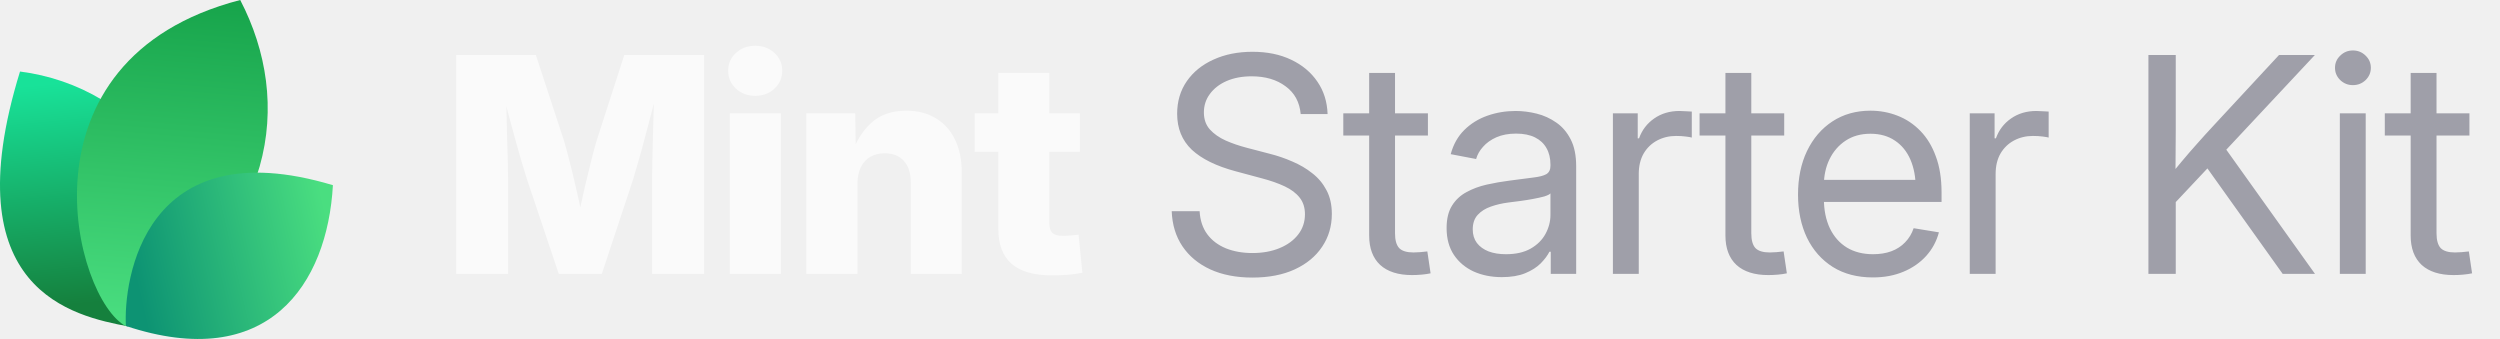
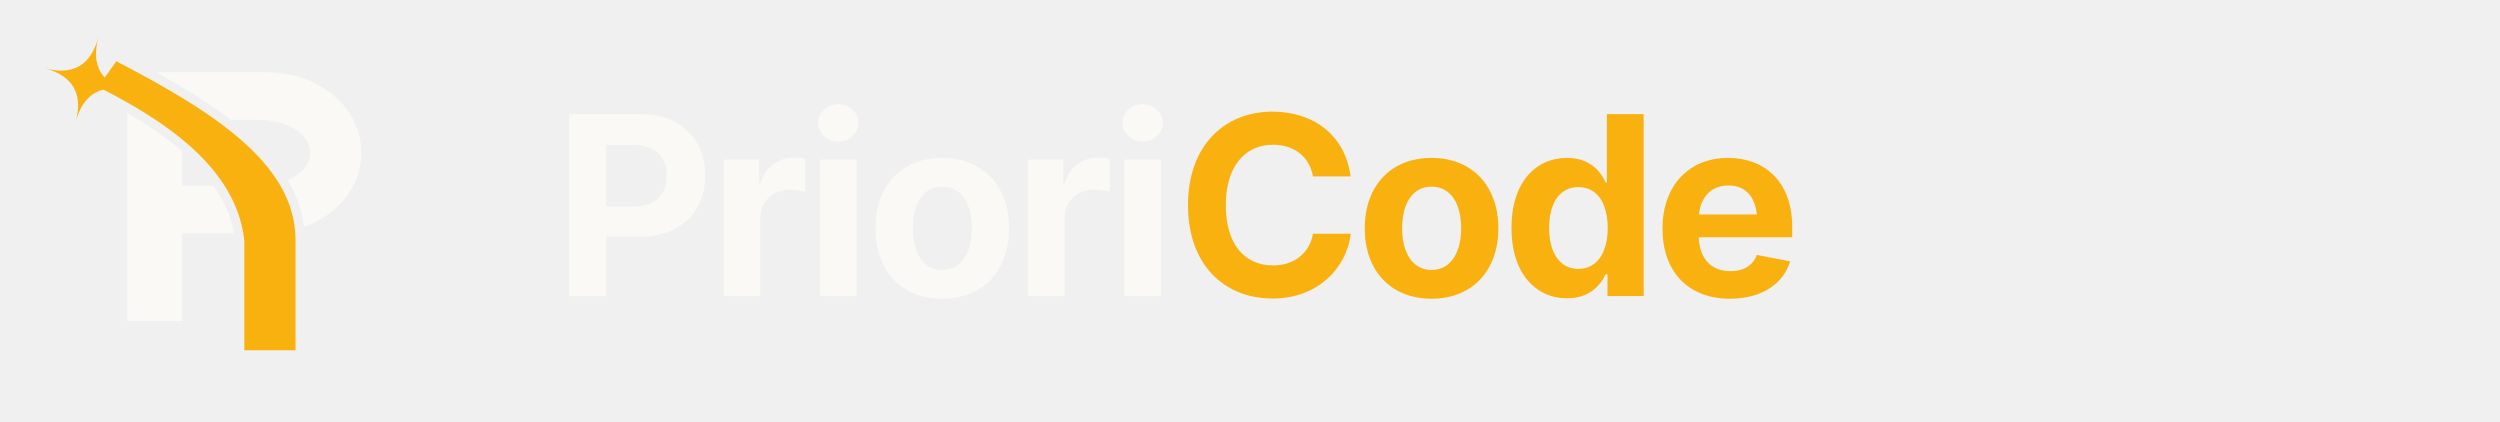
- <svg xmlns="http://www.w3.org/2000/svg" width="177" height="24" viewBox="0 0 177 24" fill="none">
-   <path d="M9.061 23.108C5.268 22.377 -3.391 20.627 1.417 5.064C9.634 6.099 16.973 14.064 9.061 23.108Z" fill="url(#paint0_linear_17557_2145)" />
-   <path d="M8.919 23.094C5.276 21.222 0.784 4.209 17.007 0C20.757 7.193 19.621 16.545 8.919 23.094Z" fill="url(#paint1_linear_17557_2145)" />
-   <path d="M8.914 23.079C8.735 19.882 10.159 9.085 23.57 13.111C23.181 20.123 18.984 26.418 8.914 23.079Z" fill="url(#paint2_linear_17557_2145)" />
-   <path d="M32.301 19.392V3.894H37.938L39.925 9.948C40.036 10.315 40.164 10.787 40.31 11.362C40.462 11.938 40.611 12.552 40.757 13.204C40.91 13.855 41.048 14.483 41.173 15.086C41.305 15.682 41.412 16.192 41.495 16.615H40.695C40.771 16.192 40.871 15.682 40.996 15.086C41.128 14.49 41.267 13.866 41.412 13.214C41.565 12.562 41.714 11.948 41.86 11.373C42.005 10.79 42.133 10.315 42.244 9.948L44.2 3.894H49.848V19.392H46.166V12.704C46.166 12.357 46.173 11.917 46.187 11.383C46.2 10.849 46.214 10.27 46.228 9.646C46.249 9.022 46.266 8.391 46.28 7.753C46.301 7.115 46.311 6.519 46.311 5.964H46.623C46.485 6.561 46.332 7.181 46.166 7.826C45.999 8.471 45.833 9.102 45.666 9.719C45.507 10.336 45.351 10.901 45.198 11.414C45.053 11.928 44.928 12.357 44.824 12.704L42.608 19.392H39.561L37.314 12.704C37.203 12.357 37.072 11.928 36.919 11.414C36.773 10.901 36.614 10.34 36.441 9.729C36.274 9.112 36.104 8.481 35.931 7.836C35.764 7.192 35.608 6.567 35.463 5.964H35.827C35.834 6.512 35.844 7.105 35.858 7.743C35.872 8.374 35.886 9.005 35.9 9.636C35.92 10.26 35.938 10.839 35.952 11.373C35.965 11.907 35.972 12.351 35.972 12.704V19.392H32.301ZM51.668 19.392V8.024H55.288V19.392H51.668ZM53.468 6.786C52.927 6.786 52.473 6.616 52.105 6.276C51.738 5.93 51.554 5.507 51.554 5.007C51.554 4.508 51.738 4.088 52.105 3.749C52.473 3.409 52.927 3.239 53.468 3.239C54.009 3.239 54.463 3.409 54.83 3.749C55.198 4.082 55.382 4.501 55.382 5.007C55.382 5.507 55.198 5.93 54.83 6.276C54.463 6.616 54.009 6.786 53.468 6.786ZM60.708 13.027V19.392H57.088V8.024H60.551L60.593 10.967H60.281C60.593 10.024 61.061 9.268 61.685 8.7C62.309 8.124 63.138 7.836 64.171 7.836C64.975 7.836 65.672 8.017 66.262 8.377C66.851 8.731 67.302 9.234 67.614 9.885C67.933 10.537 68.092 11.307 68.092 12.194V19.392H64.483V12.912C64.483 12.26 64.32 11.754 63.994 11.394C63.675 11.033 63.221 10.853 62.632 10.853C62.25 10.853 61.914 10.936 61.623 11.102C61.332 11.269 61.106 11.515 60.947 11.841C60.787 12.16 60.708 12.555 60.708 13.027ZM76.456 8.024V10.749H69.008V8.024H76.456ZM70.683 5.163H74.292V15.783C74.292 16.102 74.361 16.334 74.5 16.48C74.646 16.625 74.899 16.698 75.259 16.698C75.405 16.698 75.596 16.688 75.831 16.667C76.074 16.646 76.251 16.629 76.362 16.615L76.632 19.309C76.313 19.378 75.963 19.427 75.582 19.455C75.207 19.482 74.836 19.496 74.469 19.496C73.2 19.496 72.25 19.222 71.619 18.674C70.995 18.127 70.683 17.308 70.683 16.22V5.163Z" fill="#FAFAFA" />
-   <path d="M88.667 19.652C87.523 19.652 86.528 19.458 85.682 19.07C84.843 18.681 84.188 18.137 83.716 17.437C83.245 16.736 82.992 15.908 82.957 14.951H84.933C84.968 15.596 85.148 16.14 85.474 16.584C85.8 17.021 86.24 17.354 86.795 17.582C87.35 17.804 87.974 17.915 88.667 17.915C89.388 17.915 90.026 17.801 90.581 17.572C91.143 17.343 91.583 17.024 91.902 16.615C92.228 16.199 92.391 15.717 92.391 15.169C92.391 14.698 92.266 14.306 92.017 13.994C91.767 13.675 91.413 13.408 90.956 13.193C90.498 12.978 89.954 12.787 89.323 12.621L87.502 12.132C86.123 11.765 85.082 11.255 84.382 10.603C83.689 9.944 83.342 9.095 83.342 8.055C83.342 7.174 83.571 6.404 84.028 5.746C84.486 5.087 85.117 4.577 85.921 4.217C86.726 3.849 87.645 3.666 88.678 3.666C89.718 3.666 90.63 3.853 91.413 4.227C92.204 4.602 92.824 5.122 93.275 5.787C93.726 6.446 93.965 7.209 93.993 8.076H92.089C92.013 7.23 91.656 6.574 91.018 6.11C90.387 5.638 89.586 5.403 88.615 5.403C87.95 5.403 87.36 5.513 86.847 5.735C86.341 5.957 85.946 6.262 85.661 6.651C85.377 7.032 85.235 7.469 85.235 7.961C85.235 8.447 85.377 8.849 85.661 9.168C85.946 9.48 86.317 9.74 86.774 9.948C87.232 10.149 87.724 10.319 88.251 10.457L89.884 10.884C90.439 11.023 90.977 11.206 91.496 11.435C92.023 11.657 92.495 11.934 92.911 12.267C93.334 12.593 93.67 12.995 93.92 13.474C94.17 13.945 94.294 14.504 94.294 15.149C94.294 16.015 94.066 16.788 93.608 17.468C93.157 18.148 92.512 18.681 91.673 19.07C90.834 19.458 89.832 19.652 88.667 19.652ZM101.097 8.024V9.594H95.106V8.024H101.097ZM96.937 5.163H98.767V16.521C98.767 17 98.865 17.347 99.059 17.562C99.26 17.77 99.6 17.874 100.078 17.874C100.21 17.874 100.366 17.867 100.546 17.853C100.733 17.832 100.903 17.815 101.056 17.801L101.285 19.351C101.097 19.392 100.886 19.423 100.65 19.444C100.414 19.465 100.189 19.475 99.974 19.475C98.996 19.475 98.244 19.236 97.717 18.758C97.197 18.272 96.937 17.579 96.937 16.677V5.163ZM106.33 19.621C105.595 19.621 104.932 19.489 104.343 19.226C103.754 18.955 103.285 18.564 102.939 18.05C102.592 17.53 102.419 16.896 102.419 16.147C102.419 15.495 102.547 14.965 102.804 14.556C103.06 14.146 103.403 13.828 103.833 13.599C104.263 13.363 104.742 13.186 105.269 13.068C105.796 12.95 106.333 12.857 106.881 12.787C107.574 12.69 108.132 12.617 108.555 12.569C108.978 12.52 109.287 12.441 109.481 12.33C109.675 12.212 109.772 12.014 109.772 11.737V11.654C109.772 11.203 109.679 10.815 109.492 10.489C109.311 10.163 109.041 9.91 108.68 9.729C108.32 9.549 107.872 9.459 107.338 9.459C106.805 9.459 106.34 9.546 105.945 9.719C105.556 9.892 105.241 10.118 104.998 10.395C104.755 10.665 104.593 10.953 104.509 11.258L102.71 10.915C102.897 10.222 103.22 9.65 103.677 9.199C104.135 8.748 104.679 8.412 105.31 8.19C105.941 7.968 106.607 7.857 107.307 7.857C107.8 7.857 108.295 7.92 108.795 8.044C109.301 8.169 109.765 8.381 110.188 8.679C110.611 8.97 110.951 9.369 111.208 9.875C111.464 10.374 111.593 11.005 111.593 11.768V19.392H109.793V17.822H109.7C109.568 18.085 109.363 18.359 109.086 18.643C108.809 18.921 108.444 19.153 107.994 19.34C107.543 19.527 106.988 19.621 106.33 19.621ZM106.621 17.998C107.321 17.998 107.904 17.867 108.368 17.603C108.84 17.333 109.19 16.986 109.419 16.563C109.654 16.133 109.772 15.682 109.772 15.211V13.692C109.703 13.769 109.554 13.841 109.325 13.911C109.096 13.973 108.829 14.032 108.524 14.088C108.226 14.143 107.921 14.192 107.609 14.233C107.304 14.275 107.033 14.309 106.798 14.337C106.354 14.393 105.938 14.49 105.549 14.628C105.168 14.76 104.86 14.954 104.624 15.211C104.388 15.467 104.27 15.811 104.27 16.241C104.27 16.615 104.367 16.934 104.561 17.198C104.762 17.461 105.04 17.662 105.393 17.801C105.747 17.933 106.156 17.998 106.621 17.998ZM114.193 19.392V8.024H115.951V9.792H116.045C116.253 9.209 116.61 8.741 117.116 8.388C117.622 8.034 118.219 7.857 118.905 7.857C119.058 7.857 119.217 7.864 119.384 7.878C119.55 7.885 119.682 7.892 119.779 7.899V9.74C119.716 9.719 119.578 9.695 119.363 9.667C119.155 9.639 118.922 9.625 118.666 9.625C118.174 9.625 117.726 9.733 117.324 9.948C116.922 10.163 116.603 10.471 116.367 10.874C116.138 11.276 116.024 11.758 116.024 12.319V19.392H114.193ZM126.322 8.024V9.594H120.33V8.024H126.322ZM122.161 5.163H123.992V16.521C123.992 17 124.089 17.347 124.283 17.562C124.484 17.77 124.824 17.874 125.302 17.874C125.434 17.874 125.59 17.867 125.77 17.853C125.958 17.832 126.127 17.815 126.28 17.801L126.509 19.351C126.322 19.392 126.11 19.423 125.874 19.444C125.639 19.465 125.413 19.475 125.198 19.475C124.221 19.475 123.468 19.236 122.941 18.758C122.421 18.272 122.161 17.579 122.161 16.677V5.163ZM132.604 19.642C131.502 19.642 130.555 19.396 129.765 18.903C128.974 18.404 128.364 17.714 127.934 16.834C127.511 15.946 127.3 14.927 127.3 13.775C127.3 12.611 127.511 11.584 127.934 10.697C128.364 9.802 128.964 9.102 129.734 8.596C130.51 8.089 131.408 7.836 132.428 7.836C133.1 7.836 133.738 7.954 134.341 8.19C134.952 8.426 135.489 8.783 135.954 9.261C136.425 9.74 136.793 10.343 137.056 11.071C137.327 11.792 137.462 12.645 137.462 13.63V14.296H128.433V12.735H136.463L135.631 13.297C135.631 12.541 135.506 11.876 135.257 11.3C135.007 10.725 134.643 10.277 134.165 9.958C133.686 9.632 133.107 9.469 132.428 9.469C131.748 9.469 131.162 9.632 130.67 9.958C130.177 10.284 129.796 10.725 129.526 11.279C129.262 11.827 129.13 12.441 129.13 13.12V14.046C129.13 14.864 129.273 15.572 129.557 16.168C129.841 16.757 130.243 17.211 130.763 17.53C131.283 17.842 131.901 17.998 132.615 17.998C133.093 17.998 133.523 17.929 133.905 17.79C134.293 17.645 134.619 17.433 134.882 17.156C135.153 16.879 135.354 16.546 135.486 16.157L137.275 16.449C137.108 17.08 136.81 17.634 136.38 18.113C135.95 18.591 135.413 18.966 134.768 19.236C134.123 19.507 133.402 19.642 132.604 19.642ZM139.459 19.392V8.024H141.217V9.792H141.311C141.519 9.209 141.876 8.741 142.382 8.388C142.888 8.034 143.485 7.857 144.171 7.857C144.324 7.857 144.483 7.864 144.649 7.878C144.816 7.885 144.948 7.892 145.045 7.899V9.74C144.982 9.719 144.844 9.695 144.629 9.667C144.421 9.639 144.188 9.625 143.932 9.625C143.439 9.625 142.992 9.733 142.59 9.948C142.188 10.163 141.869 10.471 141.633 10.874C141.404 11.276 141.29 11.758 141.29 12.319V19.392H139.459ZM153.429 14.961V12.715C153.783 12.257 154.136 11.82 154.49 11.404C154.844 10.981 155.204 10.565 155.572 10.156C155.939 9.74 156.314 9.327 156.695 8.918L161.355 3.894H163.893L157.277 10.967H157.184L153.429 14.961ZM152.108 19.392V3.894H154.043V9.241L154.022 12.559L154.043 13.505V19.392H152.108ZM161.615 19.392L155.967 11.477L157.173 9.969L163.903 19.392H161.615ZM165.661 19.392V8.024H167.492V19.392H165.661ZM166.587 6.027C166.24 6.027 165.942 5.909 165.692 5.673C165.443 5.43 165.318 5.139 165.318 4.799C165.318 4.459 165.443 4.172 165.692 3.936C165.942 3.693 166.24 3.572 166.587 3.572C166.934 3.572 167.232 3.693 167.482 3.936C167.731 4.172 167.856 4.459 167.856 4.799C167.856 5.139 167.731 5.43 167.482 5.673C167.232 5.909 166.934 6.027 166.587 6.027ZM174.836 8.024V9.594H168.844V8.024H174.836ZM170.675 5.163H172.506V16.521C172.506 17 172.603 17.347 172.797 17.562C172.998 17.77 173.338 17.874 173.816 17.874C173.948 17.874 174.104 17.867 174.284 17.853C174.472 17.832 174.641 17.815 174.794 17.801L175.023 19.351C174.836 19.392 174.624 19.423 174.388 19.444C174.153 19.465 173.927 19.475 173.712 19.475C172.735 19.475 171.982 19.236 171.455 18.758C170.935 18.272 170.675 17.579 170.675 16.677V5.163Z" fill="#9F9FA9" />
+ <svg xmlns="http://www.w3.org/2000/svg" width="190" height="32" viewBox="0 0 190 32" fill="none">
  <defs>
-     <linearGradient id="paint0_linear_17557_2145" x1="3.776" y1="5.916" x2="5.232" y2="21.559" gradientUnits="userSpaceOnUse">
-       <stop stop-color="#18E299" />
-       <stop offset="1" stop-color="#15803D" />
-     </linearGradient>
-     <linearGradient id="paint1_linear_17557_2145" x1="12.171" y1="-0.718" x2="10.19" y2="22.983" gradientUnits="userSpaceOnUse">
-       <stop stop-color="#16A34A" />
-       <stop offset="1" stop-color="#4ADE80" />
-     </linearGradient>
-     <linearGradient id="paint2_linear_17557_2145" x1="23.133" y1="15.353" x2="9.338" y2="18.52" gradientUnits="userSpaceOnUse">
-       <stop stop-color="#4ADE80" />
-       <stop offset="1" stop-color="#0D9373" />
-     </linearGradient>
+     <clipPath id="mark-clip">
+       <rect width="32" height="32" rx="8" />
+     </clipPath>
  </defs>
+   <g clip-path="url(#mark-clip)">
+     <g transform="translate(3 1.6) scale(0.278)">
+       <defs>
+         <path id="swoosh" d="M16 18C38 29 54 42 56 60L56 90L70 90L70 60C70 40 50 26 21 11Z" />
+         <path id="star" d="M13 4Q13 16 25 16Q13 16 13 28Q13 16 1 16Q13 16 13 4Z" transform="rotate(15 13 16)" />
+         <mask id="gap">
+           <rect width="100" height="100" fill="#fff" />
+           <use href="#swoosh" fill="#000" stroke="#000" stroke-width="5" stroke-linejoin="round" />
+           <use href="#star" fill="#000" stroke="#000" stroke-width="4" stroke-linejoin="round" />
+         </mask>
+       </defs>
+       <path mask="url(#gap)" fill="#FAF9F6" fill-rule="evenodd" d="M24 14H62C77 14 88 24 88 36C88 48 77 58 62 58H39V82H24ZM39 27H60C68 27 74 31 74 36C74 41 68 45 60 45H39Z" />
+       <use href="#swoosh" fill="#F9B110" />
+       <use href="#star" fill="#F9B110" />
+     </g>
+   </g>
+   <text x="42" y="22.5" font-family="Inter, -apple-system, 'Segoe UI', sans-serif" font-size="19" font-weight="700" letter-spacing="-0.5" fill="#FAF9F6">Priori<tspan fill="#F9B110">Code</tspan>
+   </text>
</svg>
